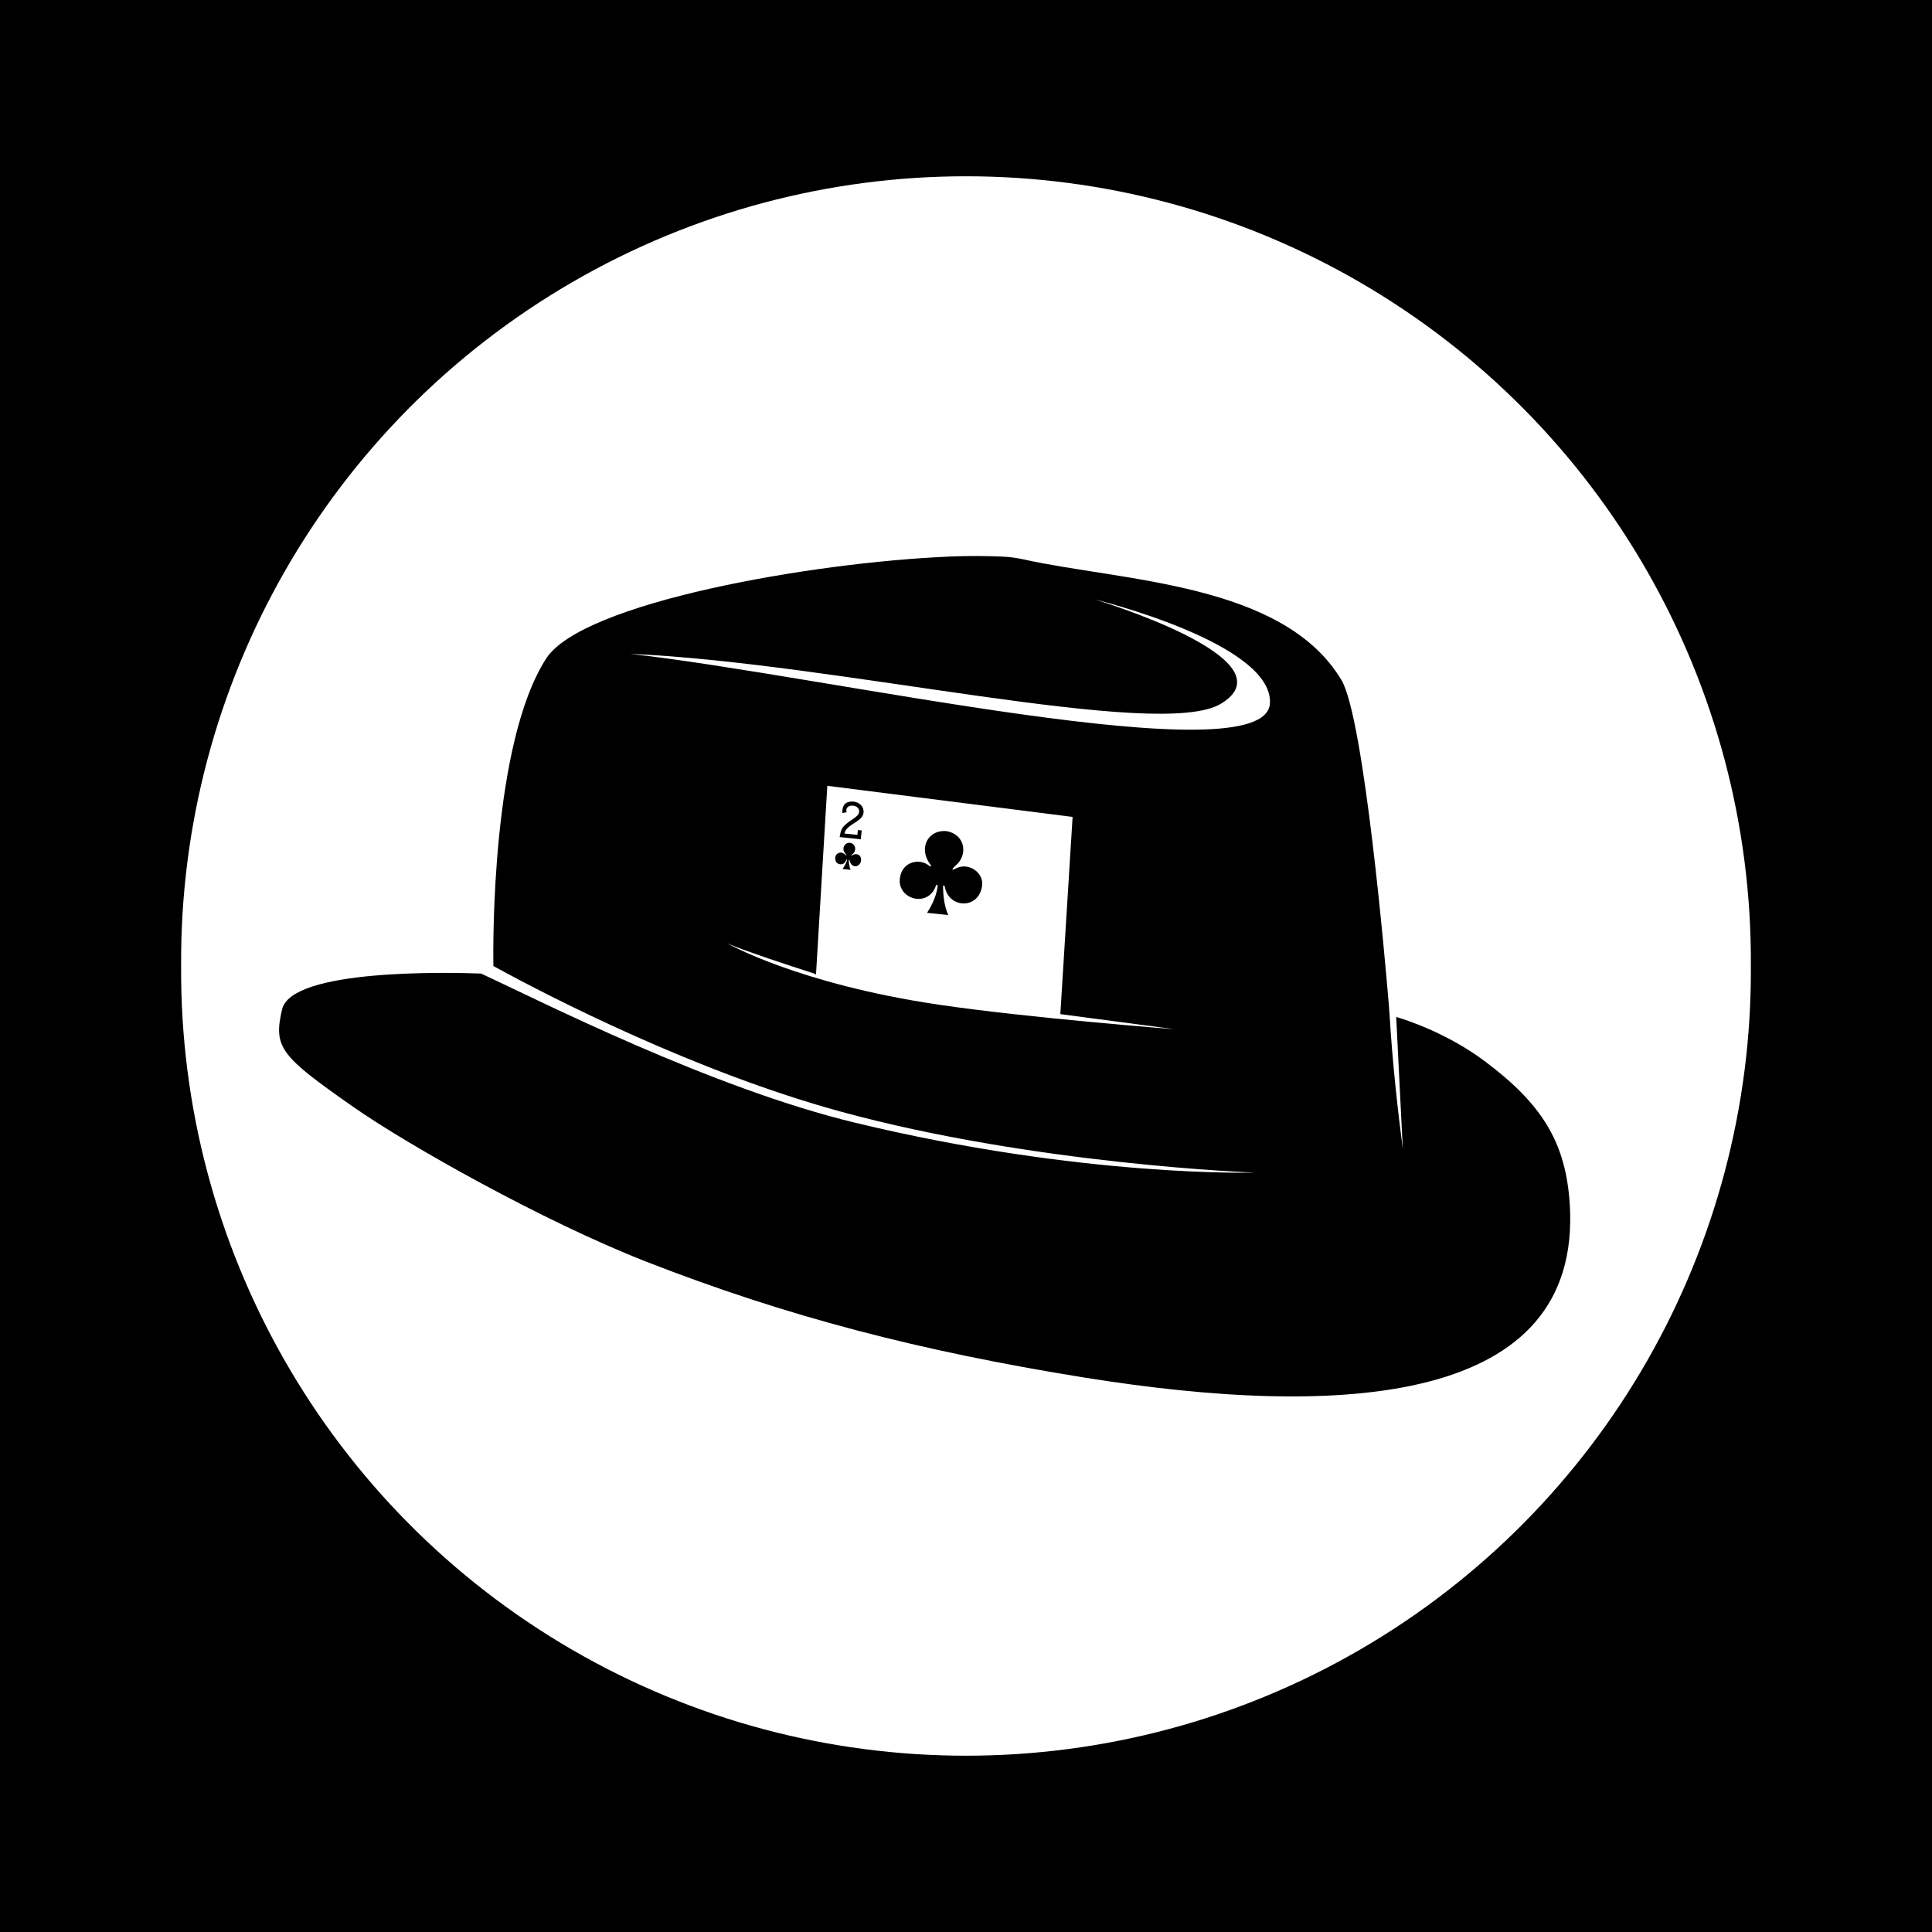
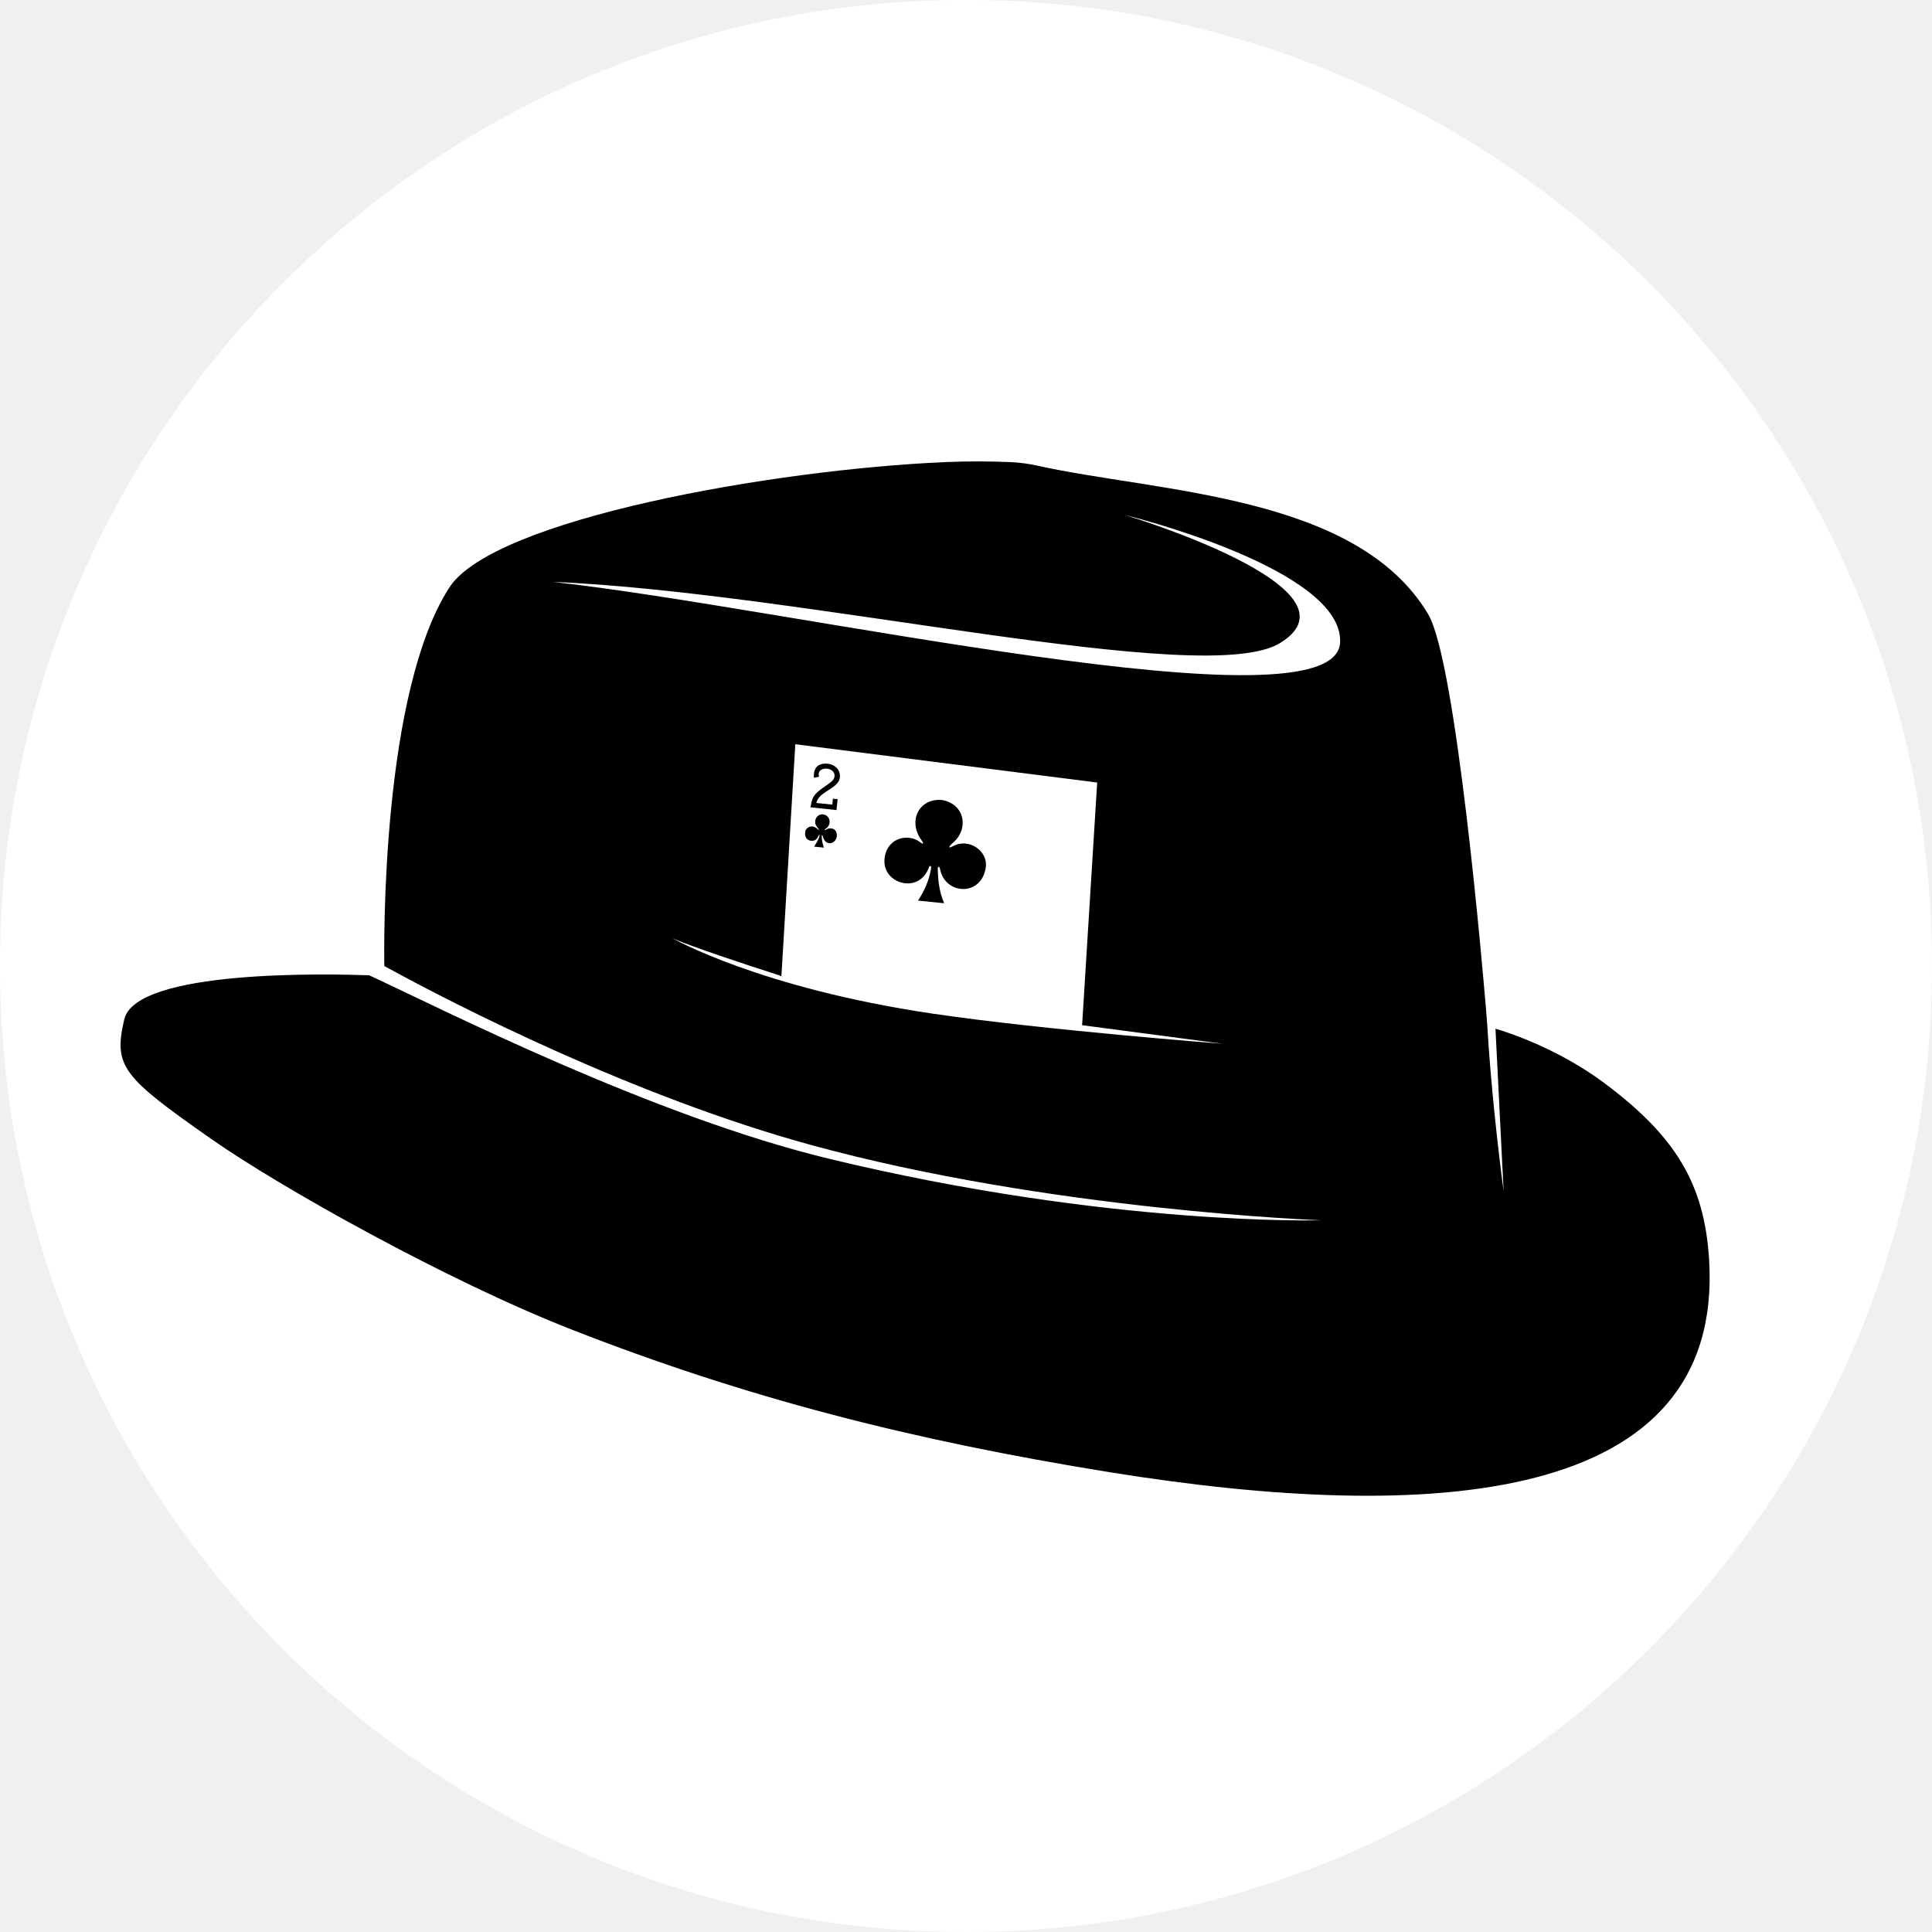
- <svg xmlns="http://www.w3.org/2000/svg" width="64px" height="64px" id="svg2985" version="1.1">
+ <svg xmlns="http://www.w3.org/2000/svg" width="52" height="52" id="svg2985" version="1.1">
  <defs id="defs2987" />
-   <g id="layer3" style="display:none">
+   <g id="layer3" style="display:none" transform="translate(-6,-6)">
    <rect style="fill:#774411;fill-opacity:0.941;stroke:none" id="rect3032" width="64" height="64" x="0" y="0" />
  </g>
-   <g id="g3807" style="display:none">
+   <g id="g3807" style="display:none" transform="translate(-6,-6)">
    <rect y="0" x="0" height="64" width="64" id="rect3809" style="fill:#3b5998;fill-opacity:1;stroke:none" />
  </g>
-   <g style="display:none" id="g3008">
+   <g style="display:none" id="g3008" transform="translate(-6,-6)">
    <rect y="0" x="0" height="64" width="64" id="rect3010" style="fill:#d91f1f;fill-opacity:1;stroke:none" />
  </g>
-   <g id="g2997" style="display:inline">
+   <g id="g2997" style="display:none" transform="translate(-6,-6)">
    <rect style="fill:#000000;fill-opacity:1;stroke:none" id="rect2999" width="64" height="64" x="0" y="0" />
  </g>
-   <g id="layer1">
-     <path style="fill:#ffffff;fill-opacity:1;stroke:none" id="path2993" d="m 44.545,23.818 a 26.364,26.364 0 1 1 -52.727,0 26.364,26.364 0 1 1 52.727,0 z" transform="matrix(0.9862069,0,0,0.9862069,14.06897,8.510344)" />
+   <g id="layer1" transform="translate(-6,-6)" style="display:inline">
+     <path style="fill:#ffffff;fill-opacity:1;stroke:none" id="path2993" d="m 44.545,23.818 c 0,14.56 -11.803,26.364 -26.364,26.364 -14.56,0 -26.364,-11.803 -26.364,-26.364 0,-14.56 11.803,-26.364 26.364,-26.364 14.56,0 26.364,11.803 26.364,26.364 z" transform="matrix(0.9862069,0,0,0.9862069,14.06897,8.510344)" />
  </g>
-   <g id="layer2">
+   <g id="layer2" transform="translate(-6,-6)">
    <path style="fill:#000000;stroke:none" d="m 31.438,18.438 c -4.597,0.195 -12.152,1.53 -13.344,3.375 -1.815,2.811 -1.762,9.49 -1.75,10.188 1.977,1.087 6.77,3.522 11.469,4.812 6.425,1.765 13.75,2.031 13.75,2.031 0,0 -5.702,0.169 -13.25,-1.656 -4.756,-1.15 -10.406,-4.024 -12.375,-4.938 -1.069,-0.038 -6.278,-0.166 -6.594,1.188 -0.297,1.27 -0.042,1.548 2.344,3.219 1.807,1.266 6.305,3.802 9.717,5.136 4.648,1.816 9.063,2.961 14.471,3.833 8.638,1.393 16.526,0.894 16.125,-5.719 -0.125,-2.062 -0.922,-3.336 -2.812,-4.75 -1.27,-0.95 -2.64,-1.382 -2.938,-1.469 0.105,2.107 0.219,4.375 0.219,4.375 -0.159,-1.201 -0.35,-2.922 -0.438,-4.438 0,0 -0.025,-0.326 -0.031,-0.406 -0.094,-1.131 -0.806,-9.418 -1.562,-10.688 -1.923,-3.226 -7.259,-3.273 -10.531,-4 -0.205,-0.045 -0.447,-0.083 -0.719,-0.094 -0.509,-0.02 -1.093,-0.028 -1.75,0 z" id="path2998" />
    <path style="fill:#ffffff;stroke:none" d="m 20.873,21.661 c 6.399,0.703 21.083,4.086 21.196,1.63 0.092,-1.998 -5.805,-3.434 -5.805,-3.434 0,0 6.594,1.972 4.19,3.45 -2.035,1.251 -12.791,-1.363 -19.58,-1.646 z" id="path3005" />
-     <path style="fill:#ffffff;stroke:none" d="M 27.406 26.031 L 27.031 32.281 C 27.016 32.276 26.983 32.255 26.969 32.25 C 24.515 31.46 24.094 31.25 24.094 31.25 C 24.094 31.25 26.435 32.592 31.094 33.281 C 34.088 33.724 38.906 34.094 38.906 34.094 C 38.906 34.094 36.874 33.823 35.125 33.594 L 35.531 27.062 L 27.406 26.031 z " id="path3013" />
+     <path style="fill:#ffffff;stroke:none" d="m 27.406,26.031 -0.375,6.25 c -0.015,-0.005 -0.048,-0.027 -0.062,-0.031 -2.454,-0.79 -2.875,-1 -2.875,-1 0,0 2.341,1.342 7,2.031 2.994,0.443 7.812,0.812 7.812,0.812 0,0 -2.032,-0.27 -3.781,-0.5 l 0.406,-6.531 -8.125,-1.031 z" id="path3013" />
  </g>
-   <g id="layer5" style="display:none">
+   <g id="layer5" style="display:none" transform="translate(-6,-6)">
    <path id="path3656" d="m 28.601,28.313 c 0.387,-0.29 0.66,-0.626 0.921,-0.949 0.139,0.411 0.366,0.784 0.617,1.149 -0.356,0.283 -0.644,0.598 -0.887,0.937 -0.168,-0.402 -0.352,-0.77 -0.65,-1.137 z" style="fill:#d40000;fill-opacity:1" />
    <path id="path3660" d="m 32.459,28.815 c 0.387,-0.29 0.66,-0.626 0.921,-0.949 0.139,0.411 0.366,0.784 0.617,1.149 -0.356,0.283 -0.644,0.598 -0.887,0.937 -0.168,-0.402 -0.352,-0.77 -0.65,-1.137 z" style="fill:#d40000;fill-opacity:1" />
    <path id="path3740" d="m 27.646,28.489 c 0.158,-0.119 0.27,-0.256 0.377,-0.389 0.057,0.168 0.15,0.321 0.253,0.471 -0.146,0.116 -0.264,0.245 -0.363,0.384 -0.069,-0.165 -0.144,-0.315 -0.266,-0.466 z" style="fill:#d40000;fill-opacity:1" />
    <path style="fill:#d40000;fill-opacity:1;display:inline" d="m 28.053,27.937 0.013,-0.097 0.089,0.012 0.021,-0.16 -0.447,-0.058 0.015,-0.113 0.579,-0.667 0.079,0.011 -0.095,0.73 0.137,0.018 -0.015,0.113 -0.137,-0.018 -0.023,0.16 0.075,0.01 -0.013,0.097 z m 0.198,-0.822 -0.367,0.423 0.307,0.04 z" id="path7104-8" />
  </g>
-   <g id="layer6">
+   <g id="layer6" transform="translate(-6,-6)">
    <path id="path7100-2" d="m 27.814,27.729 0.014,-0.074 c 0.042,-0.229 0.101,-0.302 0.412,-0.514 0.151,-0.103 0.203,-0.156 0.216,-0.222 0.034,-0.156 -0.103,-0.22 -0.196,-0.23 -0.12,-0.013 -0.263,0.045 -0.215,0.218 l -0.139,0.026 c -0.011,-0.158 0.031,-0.301 0.164,-0.353 0.177,-0.067 0.389,-0.012 0.485,0.132 0.064,0.097 0.068,0.222 0.019,0.314 -0.14,0.235 -0.54,0.304 -0.602,0.586 l 0.43,0.044 0.016,-0.159 0.127,0.013 -0.03,0.293 z" style="fill:#000000;fill-opacity:1;display:inline" />
    <path style="fill:#000000;fill-opacity:1;display:inline" d="m 30.71,30.24 c 0.167,-0.263 0.296,-0.538 0.345,-0.84 0.028,-0.11 -0.04,-0.119 -0.058,-0.041 -0.272,0.729 -1.293,0.42 -1.185,-0.281 0.087,-0.568 0.667,-0.634 0.944,-0.417 0.11,0.081 0.107,0.039 0.051,-0.039 -0.39,-0.535 -0.059,-1.14 0.536,-1.091 0.639,0.103 0.737,0.797 0.302,1.154 -0.054,0.043 -0.178,0.185 -0.004,0.095 0.427,-0.242 0.948,0.118 0.893,0.553 -0.103,0.802 -1.089,0.762 -1.23,0.069 -0.013,-0.077 -0.067,-0.12 -0.064,0.008 0.006,0.232 0.031,0.583 0.172,0.901 z" id="path3259" />
    <path style="fill:#000000;fill-opacity:1;display:inline" d="m 27.913,28.787 c 0.053,-0.086 0.105,-0.166 0.138,-0.263 0.025,-0.092 -0.01,-0.06 -0.035,-9.89e-4 -0.035,0.082 -0.113,0.114 -0.182,0.107 -0.125,-0.011 -0.177,-0.115 -0.163,-0.22 -0.002,-0.112 0.118,-0.179 0.202,-0.165 0.063,0.011 0.115,0.051 0.146,0.081 0.021,0.014 0.044,0.021 0.014,-0.012 -0.055,-0.074 -0.103,-0.121 -0.091,-0.223 0.011,-0.095 0.103,-0.187 0.21,-0.172 0.135,0.018 0.186,0.127 0.176,0.223 -0.007,0.07 -0.049,0.131 -0.107,0.165 -0.038,0.025 -0.03,0.047 0.012,0.024 0.042,-0.029 0.089,-0.039 0.136,-0.035 0.129,0.011 0.169,0.128 0.151,0.231 -0.017,0.096 -0.11,0.188 -0.218,0.166 -0.096,-0.021 -0.139,-0.108 -0.16,-0.195 -0.007,-0.027 -0.022,-0.035 -0.025,0.003 0.003,0.189 0.061,0.313 0.062,0.313 z" id="path3454" />
  </g>
</svg>
